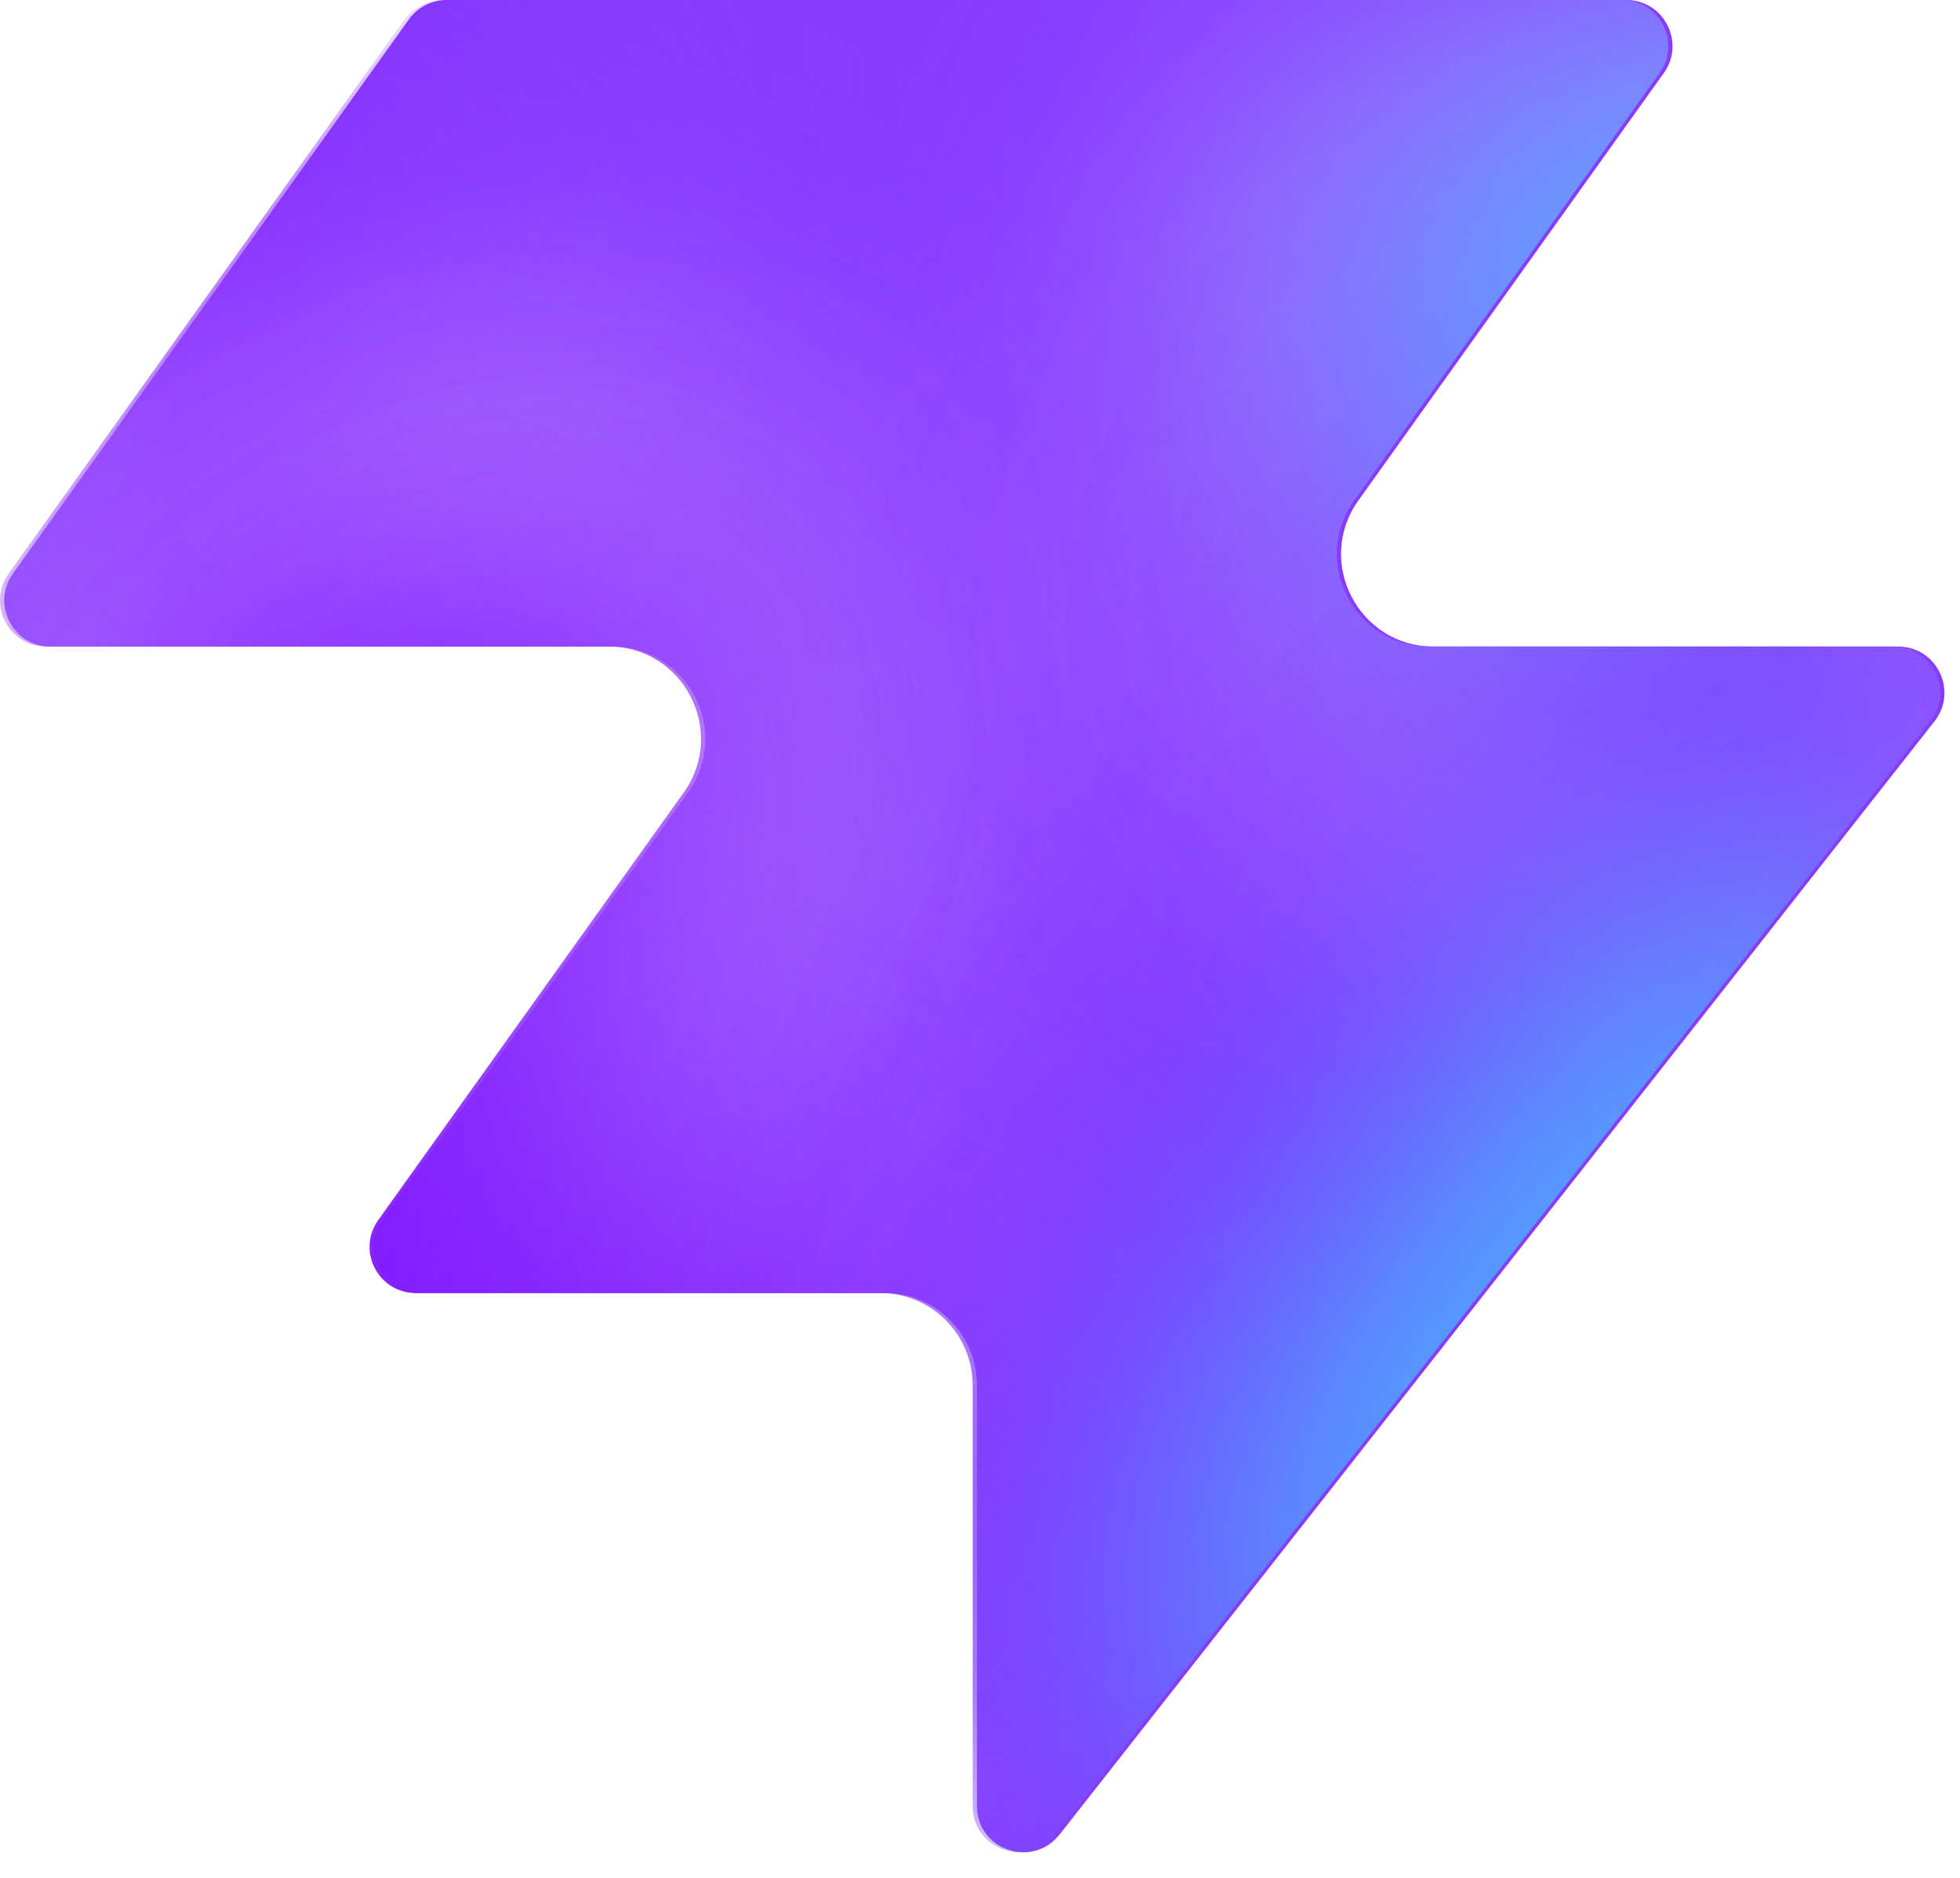
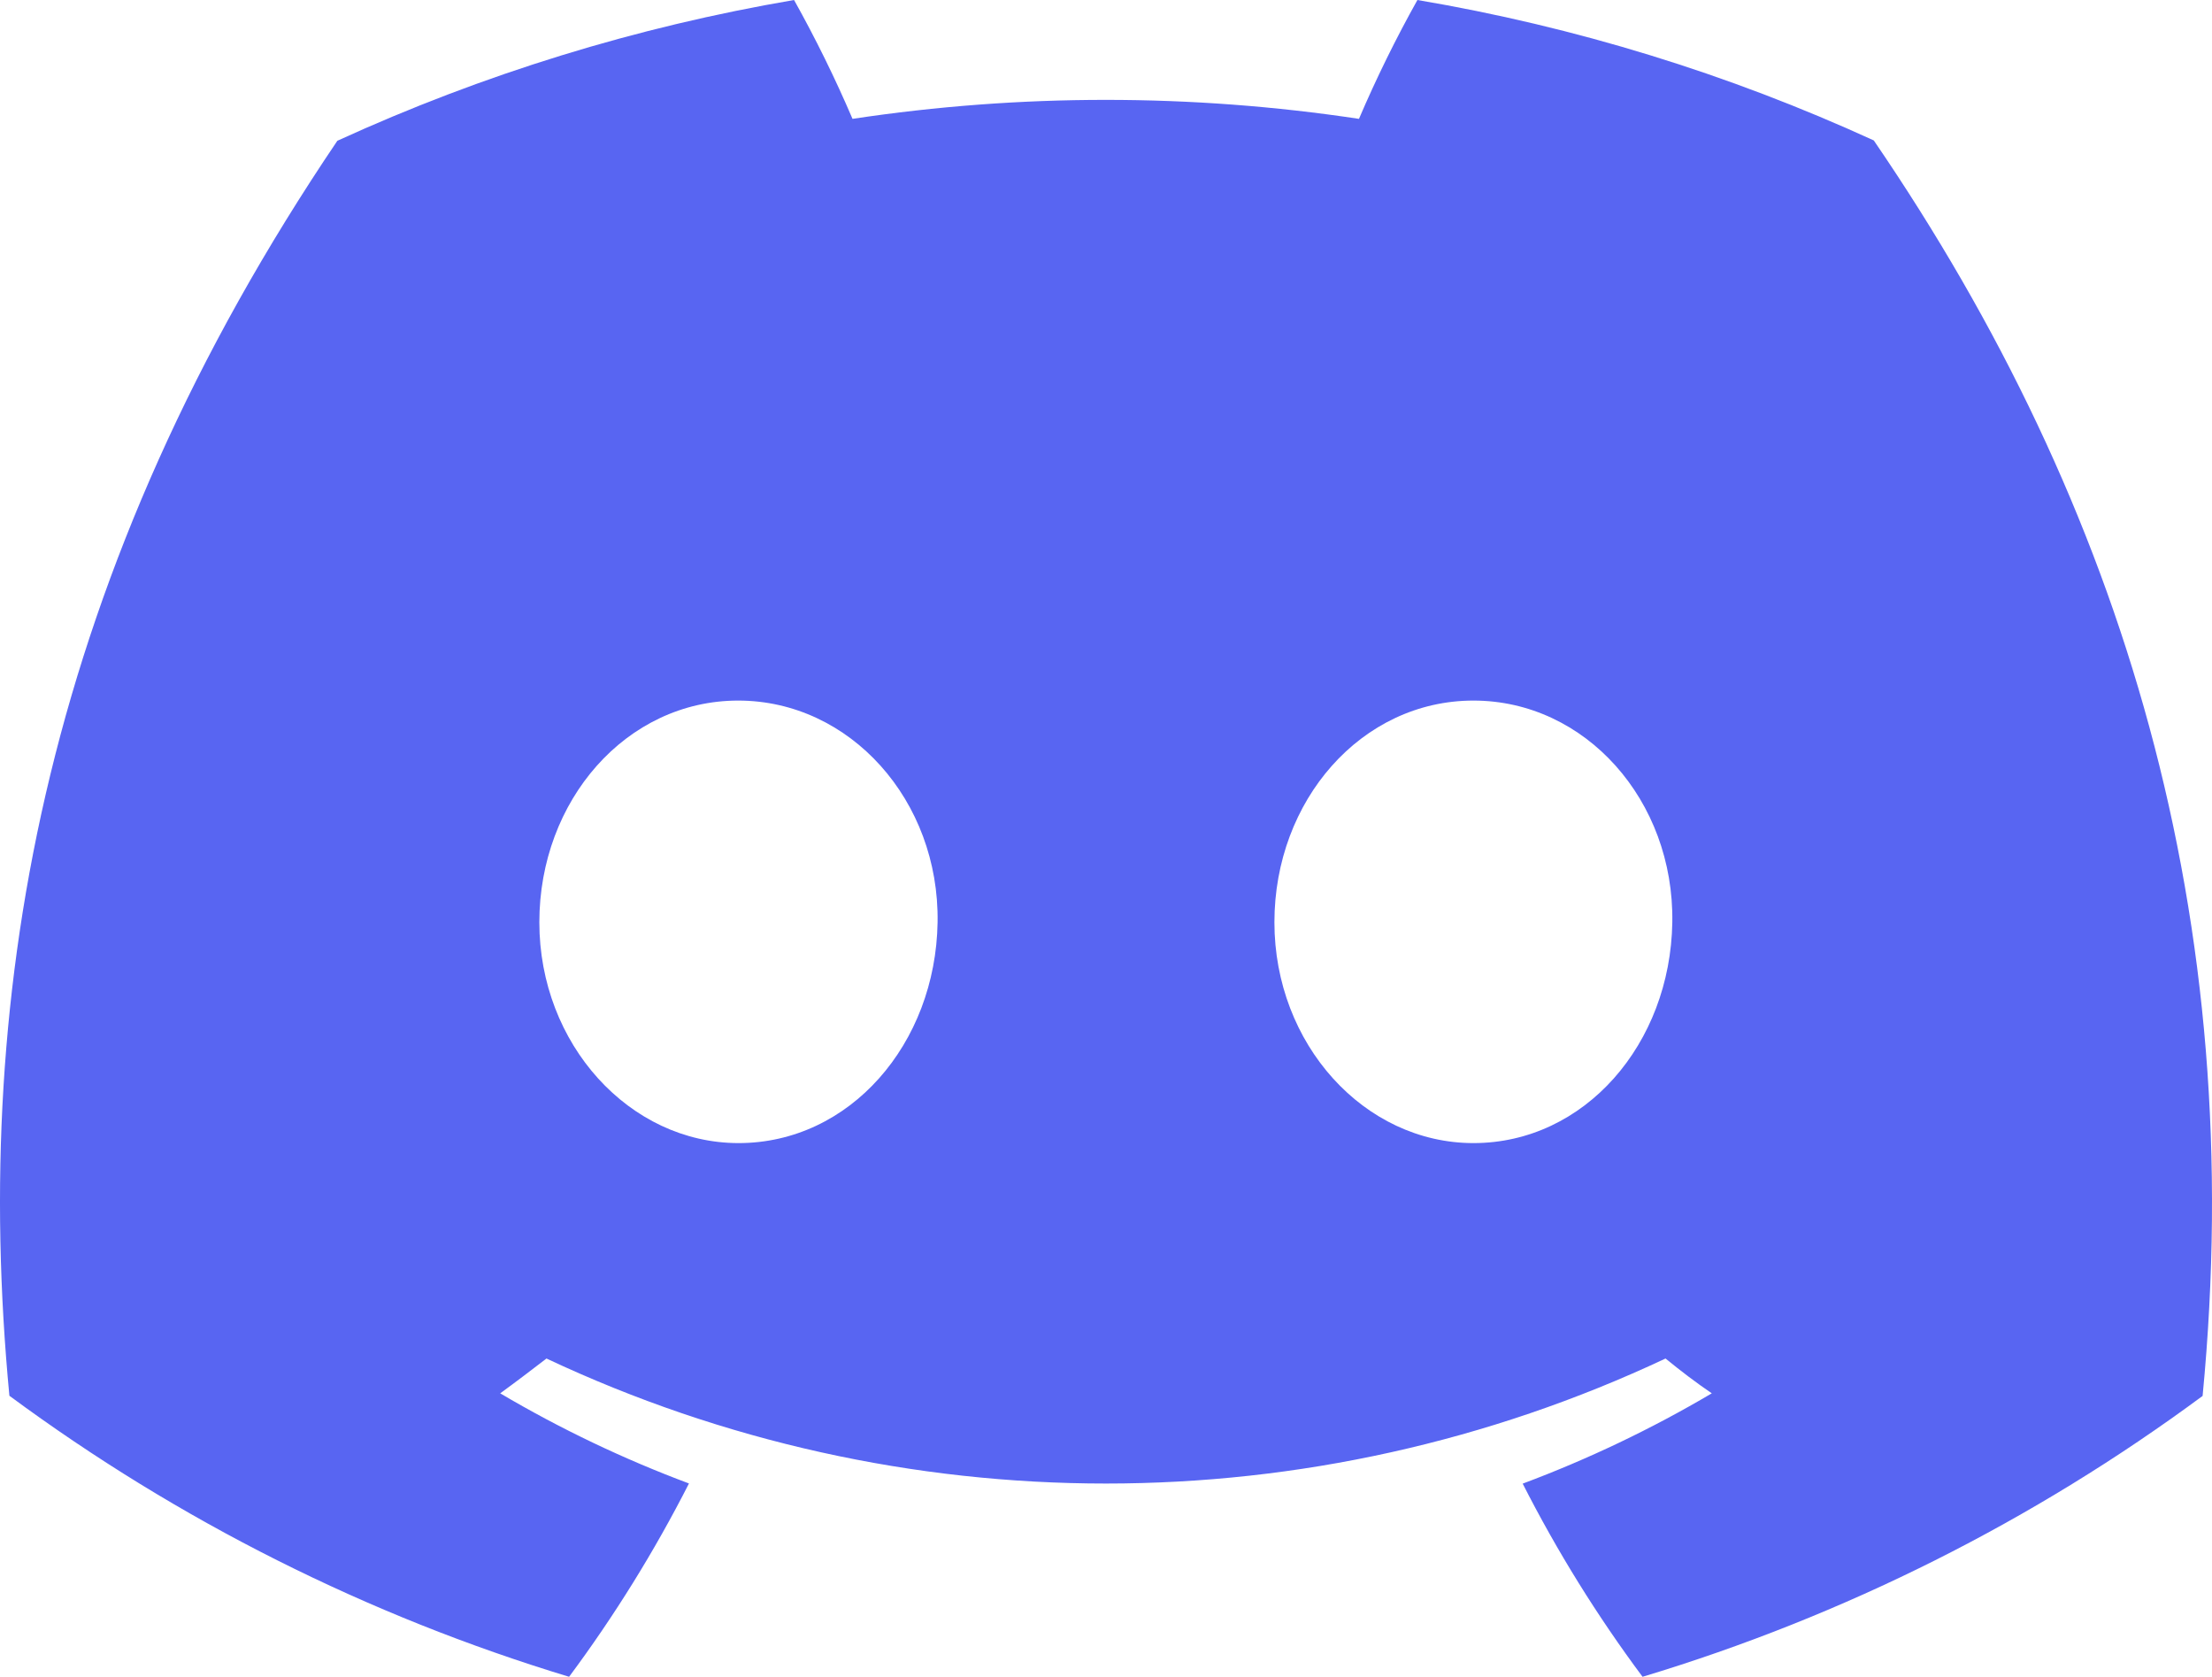
- <svg xmlns="http://www.w3.org/2000/svg" width="48" height="46" fill="none" viewBox="0 0 48 46">
-   <path fill="#863bff" d="M25.946 44.938c-.664.845-2.021.375-2.021-.698V33.937a2.26 2.26 0 0 0-2.262-2.262H10.287c-.92 0-1.456-1.04-.92-1.788l7.48-10.471c1.07-1.497 0-3.578-1.842-3.578H1.237c-.92 0-1.456-1.04-.92-1.788L10.013.474c.214-.297.556-.474.92-.474h28.894c.92 0 1.456 1.04.92 1.788l-7.48 10.471c-1.07 1.498 0 3.579 1.842 3.579h11.377c.943 0 1.473 1.088.89 1.83L25.947 44.94z" style="fill:#863bff;fill:color(display-p3 .525 .23 1);fill-opacity:1" />
-   <mask id="a" width="48" height="46" x="0" y="0" maskUnits="userSpaceOnUse" style="mask-type:alpha">
-     <path fill="#000" d="M25.842 44.938c-.664.844-2.021.375-2.021-.698V33.937a2.26 2.26 0 0 0-2.262-2.262H10.183c-.92 0-1.456-1.04-.92-1.788l7.48-10.471c1.07-1.498 0-3.579-1.842-3.579H1.133c-.92 0-1.456-1.04-.92-1.787L9.91.473c.214-.297.556-.474.92-.474h28.894c.92 0 1.456 1.04.92 1.788l-7.48 10.471c-1.07 1.498 0 3.578 1.842 3.578h11.377c.943 0 1.473 1.088.89 1.832L25.843 44.94z" style="fill:#000;fill-opacity:1" />
-   </mask>
-   <g mask="url(#a)">
-     <g filter="url(#b)">
-       <ellipse cx="5.508" cy="14.704" fill="#ede6ff" rx="5.508" ry="14.704" style="fill:#ede6ff;fill:color(display-p3 .927 .903 1);fill-opacity:1" transform="matrix(.00324 1 1 -.00324 -4.47 31.516)" />
-     </g>
-     <g filter="url(#c)">
-       <ellipse cx="10.399" cy="29.851" fill="#ede6ff" rx="10.399" ry="29.851" style="fill:#ede6ff;fill:color(display-p3 .927 .903 1);fill-opacity:1" transform="matrix(.00324 1 1 -.00324 -39.328 7.883)" />
-     </g>
-     <g filter="url(#d)">
-       <ellipse cx="5.508" cy="30.487" fill="#7e14ff" rx="5.508" ry="30.487" style="fill:#7e14ff;fill:color(display-p3 .492 .077 1);fill-opacity:1" transform="rotate(89.814 -25.913 -14.639)scale(1 -1)" />
-     </g>
-     <g filter="url(#e)">
-       <ellipse cx="5.508" cy="30.599" fill="#7e14ff" rx="5.508" ry="30.599" style="fill:#7e14ff;fill:color(display-p3 .492 .077 1);fill-opacity:1" transform="rotate(89.814 -32.644 -3.334)scale(1 -1)" />
-     </g>
-     <g filter="url(#f)">
-       <ellipse cx="5.508" cy="30.599" fill="#7e14ff" rx="5.508" ry="30.599" style="fill:#7e14ff;fill:color(display-p3 .492 .077 1);fill-opacity:1" transform="matrix(.00324 1 1 -.00324 -34.34 30.47)" />
-     </g>
-     <g filter="url(#g)">
-       <ellipse cx="14.072" cy="22.078" fill="#ede6ff" rx="14.072" ry="22.078" style="fill:#ede6ff;fill:color(display-p3 .927 .903 1);fill-opacity:1" transform="rotate(93.35 24.506 48.493)scale(-1 1)" />
-     </g>
-     <g filter="url(#h)">
-       <ellipse cx="3.47" cy="21.501" fill="#7e14ff" rx="3.47" ry="21.501" style="fill:#7e14ff;fill:color(display-p3 .492 .077 1);fill-opacity:1" transform="rotate(89.009 28.708 47.59)scale(-1 1)" />
-     </g>
-     <g filter="url(#i)">
-       <ellipse cx="3.47" cy="21.501" fill="#7e14ff" rx="3.47" ry="21.501" style="fill:#7e14ff;fill:color(display-p3 .492 .077 1);fill-opacity:1" transform="rotate(89.009 28.708 47.59)scale(-1 1)" />
-     </g>
-     <g filter="url(#j)">
-       <ellipse cx=".387" cy="8.972" fill="#7e14ff" rx="4.407" ry="29.108" style="fill:#7e14ff;fill:color(display-p3 .492 .077 1);fill-opacity:1" transform="rotate(39.51 .387 8.972)" />
-     </g>
-     <g filter="url(#k)">
-       <ellipse cx="47.523" cy="-6.092" fill="#7e14ff" rx="4.407" ry="29.108" style="fill:#7e14ff;fill:color(display-p3 .492 .077 1);fill-opacity:1" transform="rotate(37.892 47.523 -6.092)" />
-     </g>
-     <g filter="url(#l)">
-       <ellipse cx="41.412" cy="6.333" fill="#47bfff" rx="5.971" ry="9.665" style="fill:#47bfff;fill:color(display-p3 .28 .748 1);fill-opacity:1" transform="rotate(37.892 41.412 6.333)" />
-     </g>
-     <g filter="url(#m)">
-       <ellipse cx="-1.879" cy="38.332" fill="#7e14ff" rx="4.407" ry="29.108" style="fill:#7e14ff;fill:color(display-p3 .492 .077 1);fill-opacity:1" transform="rotate(37.892 -1.88 38.332)" />
-     </g>
-     <g filter="url(#n)">
-       <ellipse cx="-1.879" cy="38.332" fill="#7e14ff" rx="4.407" ry="29.108" style="fill:#7e14ff;fill:color(display-p3 .492 .077 1);fill-opacity:1" transform="rotate(37.892 -1.88 38.332)" />
-     </g>
-     <g filter="url(#o)">
-       <ellipse cx="35.651" cy="29.907" fill="#7e14ff" rx="4.407" ry="29.108" style="fill:#7e14ff;fill:color(display-p3 .492 .077 1);fill-opacity:1" transform="rotate(37.892 35.651 29.907)" />
-     </g>
-     <g filter="url(#p)">
-       <ellipse cx="38.418" cy="32.4" fill="#47bfff" rx="5.971" ry="15.297" style="fill:#47bfff;fill:color(display-p3 .28 .748 1);fill-opacity:1" transform="rotate(37.892 38.418 32.4)" />
-     </g>
-   </g>
-   <defs>
-     <filter id="b" width="60.045" height="41.654" x="-19.77" y="16.149" color-interpolation-filters="sRGB" filterUnits="userSpaceOnUse">
-       <feFlood flood-opacity="0" result="BackgroundImageFix" />
-       <feBlend in="SourceGraphic" in2="BackgroundImageFix" result="shape" />
-       <feGaussianBlur result="effect1_foregroundBlur_2002_17158" stdDeviation="7.659" />
-     </filter>
-     <filter id="c" width="90.34" height="51.437" x="-54.613" y="-7.533" color-interpolation-filters="sRGB" filterUnits="userSpaceOnUse">
-       <feFlood flood-opacity="0" result="BackgroundImageFix" />
-       <feBlend in="SourceGraphic" in2="BackgroundImageFix" result="shape" />
-       <feGaussianBlur result="effect1_foregroundBlur_2002_17158" stdDeviation="7.659" />
-     </filter>
-     <filter id="d" width="79.355" height="29.4" x="-49.64" y="2.03" color-interpolation-filters="sRGB" filterUnits="userSpaceOnUse">
-       <feFlood flood-opacity="0" result="BackgroundImageFix" />
-       <feBlend in="SourceGraphic" in2="BackgroundImageFix" result="shape" />
-       <feGaussianBlur result="effect1_foregroundBlur_2002_17158" stdDeviation="4.596" />
-     </filter>
-     <filter id="e" width="79.579" height="29.4" x="-45.045" y="20.029" color-interpolation-filters="sRGB" filterUnits="userSpaceOnUse">
-       <feFlood flood-opacity="0" result="BackgroundImageFix" />
-       <feBlend in="SourceGraphic" in2="BackgroundImageFix" result="shape" />
-       <feGaussianBlur result="effect1_foregroundBlur_2002_17158" stdDeviation="4.596" />
-     </filter>
-     <filter id="f" width="79.579" height="29.4" x="-43.513" y="21.178" color-interpolation-filters="sRGB" filterUnits="userSpaceOnUse">
-       <feFlood flood-opacity="0" result="BackgroundImageFix" />
-       <feBlend in="SourceGraphic" in2="BackgroundImageFix" result="shape" />
-       <feGaussianBlur result="effect1_foregroundBlur_2002_17158" stdDeviation="4.596" />
-     </filter>
-     <filter id="g" width="74.749" height="58.852" x="15.756" y="-17.901" color-interpolation-filters="sRGB" filterUnits="userSpaceOnUse">
-       <feFlood flood-opacity="0" result="BackgroundImageFix" />
-       <feBlend in="SourceGraphic" in2="BackgroundImageFix" result="shape" />
-       <feGaussianBlur result="effect1_foregroundBlur_2002_17158" stdDeviation="7.659" />
-     </filter>
-     <filter id="h" width="61.377" height="25.362" x="23.548" y="2.284" color-interpolation-filters="sRGB" filterUnits="userSpaceOnUse">
-       <feFlood flood-opacity="0" result="BackgroundImageFix" />
-       <feBlend in="SourceGraphic" in2="BackgroundImageFix" result="shape" />
-       <feGaussianBlur result="effect1_foregroundBlur_2002_17158" stdDeviation="4.596" />
-     </filter>
-     <filter id="i" width="61.377" height="25.362" x="23.548" y="2.284" color-interpolation-filters="sRGB" filterUnits="userSpaceOnUse">
-       <feFlood flood-opacity="0" result="BackgroundImageFix" />
-       <feBlend in="SourceGraphic" in2="BackgroundImageFix" result="shape" />
-       <feGaussianBlur result="effect1_foregroundBlur_2002_17158" stdDeviation="4.596" />
-     </filter>
-     <filter id="j" width="56.045" height="63.649" x="-27.636" y="-22.853" color-interpolation-filters="sRGB" filterUnits="userSpaceOnUse">
-       <feFlood flood-opacity="0" result="BackgroundImageFix" />
-       <feBlend in="SourceGraphic" in2="BackgroundImageFix" result="shape" />
-       <feGaussianBlur result="effect1_foregroundBlur_2002_17158" stdDeviation="4.596" />
-     </filter>
-     <filter id="k" width="54.814" height="64.646" x="20.116" y="-38.415" color-interpolation-filters="sRGB" filterUnits="userSpaceOnUse">
-       <feFlood flood-opacity="0" result="BackgroundImageFix" />
-       <feBlend in="SourceGraphic" in2="BackgroundImageFix" result="shape" />
-       <feGaussianBlur result="effect1_foregroundBlur_2002_17158" stdDeviation="4.596" />
-     </filter>
-     <filter id="l" width="33.541" height="35.313" x="24.641" y="-11.323" color-interpolation-filters="sRGB" filterUnits="userSpaceOnUse">
-       <feFlood flood-opacity="0" result="BackgroundImageFix" />
-       <feBlend in="SourceGraphic" in2="BackgroundImageFix" result="shape" />
-       <feGaussianBlur result="effect1_foregroundBlur_2002_17158" stdDeviation="4.596" />
-     </filter>
-     <filter id="m" width="54.814" height="64.646" x="-29.286" y="6.009" color-interpolation-filters="sRGB" filterUnits="userSpaceOnUse">
-       <feFlood flood-opacity="0" result="BackgroundImageFix" />
-       <feBlend in="SourceGraphic" in2="BackgroundImageFix" result="shape" />
-       <feGaussianBlur result="effect1_foregroundBlur_2002_17158" stdDeviation="4.596" />
-     </filter>
-     <filter id="n" width="54.814" height="64.646" x="-29.286" y="6.009" color-interpolation-filters="sRGB" filterUnits="userSpaceOnUse">
-       <feFlood flood-opacity="0" result="BackgroundImageFix" />
-       <feBlend in="SourceGraphic" in2="BackgroundImageFix" result="shape" />
-       <feGaussianBlur result="effect1_foregroundBlur_2002_17158" stdDeviation="4.596" />
-     </filter>
-     <filter id="o" width="54.814" height="64.646" x="8.244" y="-2.416" color-interpolation-filters="sRGB" filterUnits="userSpaceOnUse">
-       <feFlood flood-opacity="0" result="BackgroundImageFix" />
-       <feBlend in="SourceGraphic" in2="BackgroundImageFix" result="shape" />
-       <feGaussianBlur result="effect1_foregroundBlur_2002_17158" stdDeviation="4.596" />
-     </filter>
-     <filter id="p" width="39.409" height="43.623" x="18.713" y="10.588" color-interpolation-filters="sRGB" filterUnits="userSpaceOnUse">
-       <feFlood flood-opacity="0" result="BackgroundImageFix" />
-       <feBlend in="SourceGraphic" in2="BackgroundImageFix" result="shape" />
-       <feGaussianBlur result="effect1_foregroundBlur_2002_17158" stdDeviation="4.596" />
-     </filter>
-   </defs>
+ <svg xmlns="http://www.w3.org/2000/svg" viewBox="0 0 127.14 96.36">
+   <path fill="#5865f2" d="M107.7,8.07A105.15,105.15,0,0,0,81.47,0a72.06,72.06,0,0,0-3.36,6.83A97.68,97.68,0,0,0,49,6.83,72.37,72.37,0,0,0,45.64,0,105.89,105.89,0,0,0,19.39,8.09C2.79,32.65-1.71,56.6.54,80.21h0A105.73,105.73,0,0,0,32.71,96.36,77.7,77.7,0,0,0,39.6,85.25a68.42,68.42,0,0,1-10.85-5.18c.91-.66,1.8-1.34,2.66-2a75.57,75.57,0,0,0,64.32,0c.87.71,1.76,1.39,2.66,2a68.68,68.68,0,0,1-10.87,5.19,77,77,0,0,0,6.89,11.1A105.25,105.25,0,0,0,126.6,80.22h0C129.24,52.84,122.09,29.11,107.7,8.07ZM42.45,65.69C36.18,65.69,31,60,31,53s5-12.74,11.43-12.74S54,46,53.89,53,48.84,65.69,42.45,65.69Zm42.24,0C78.41,65.69,73.25,60,73.25,53s5-12.74,11.44-12.74S96.23,46,96.12,53,91.08,65.69,84.69,65.69Z" />
</svg>
